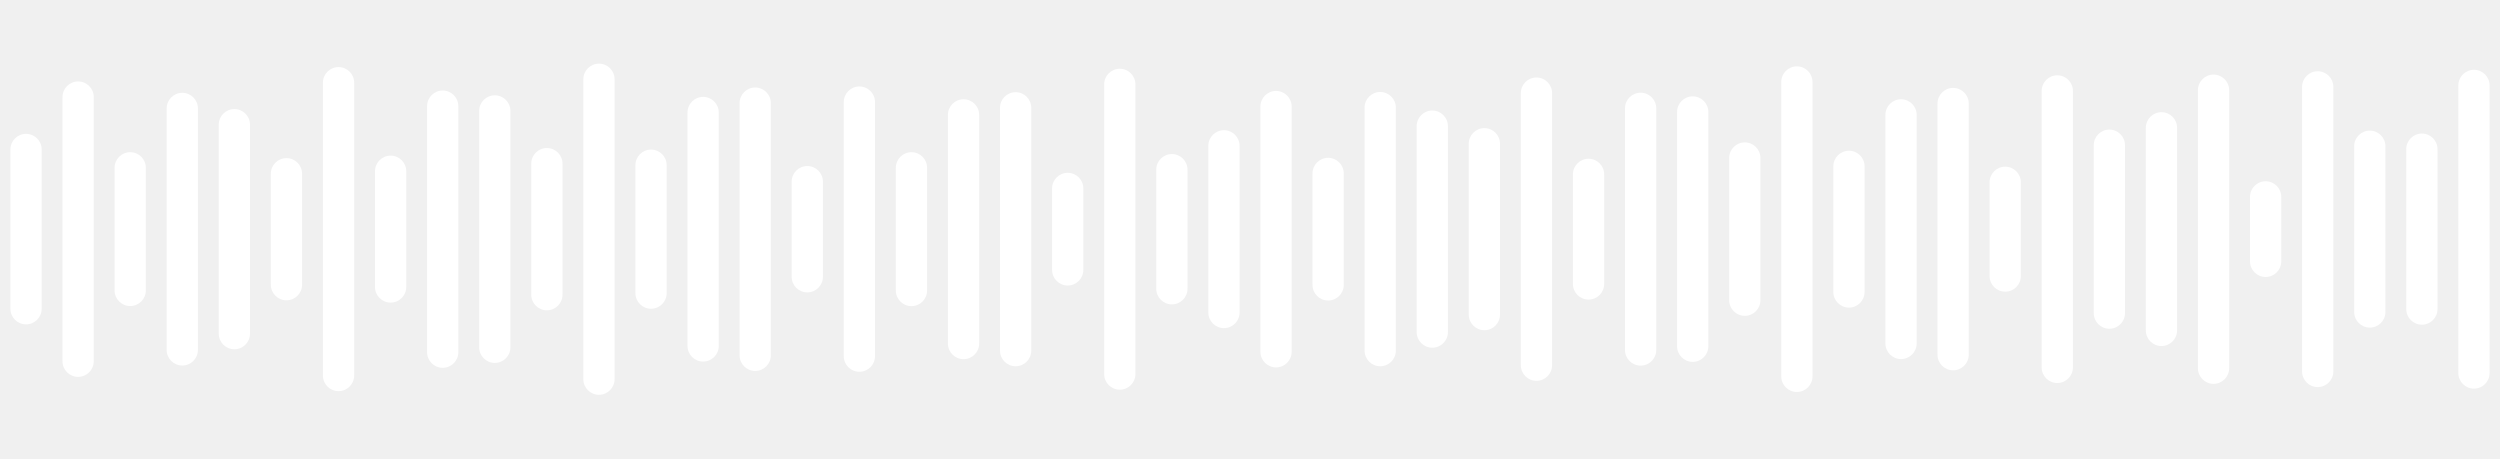
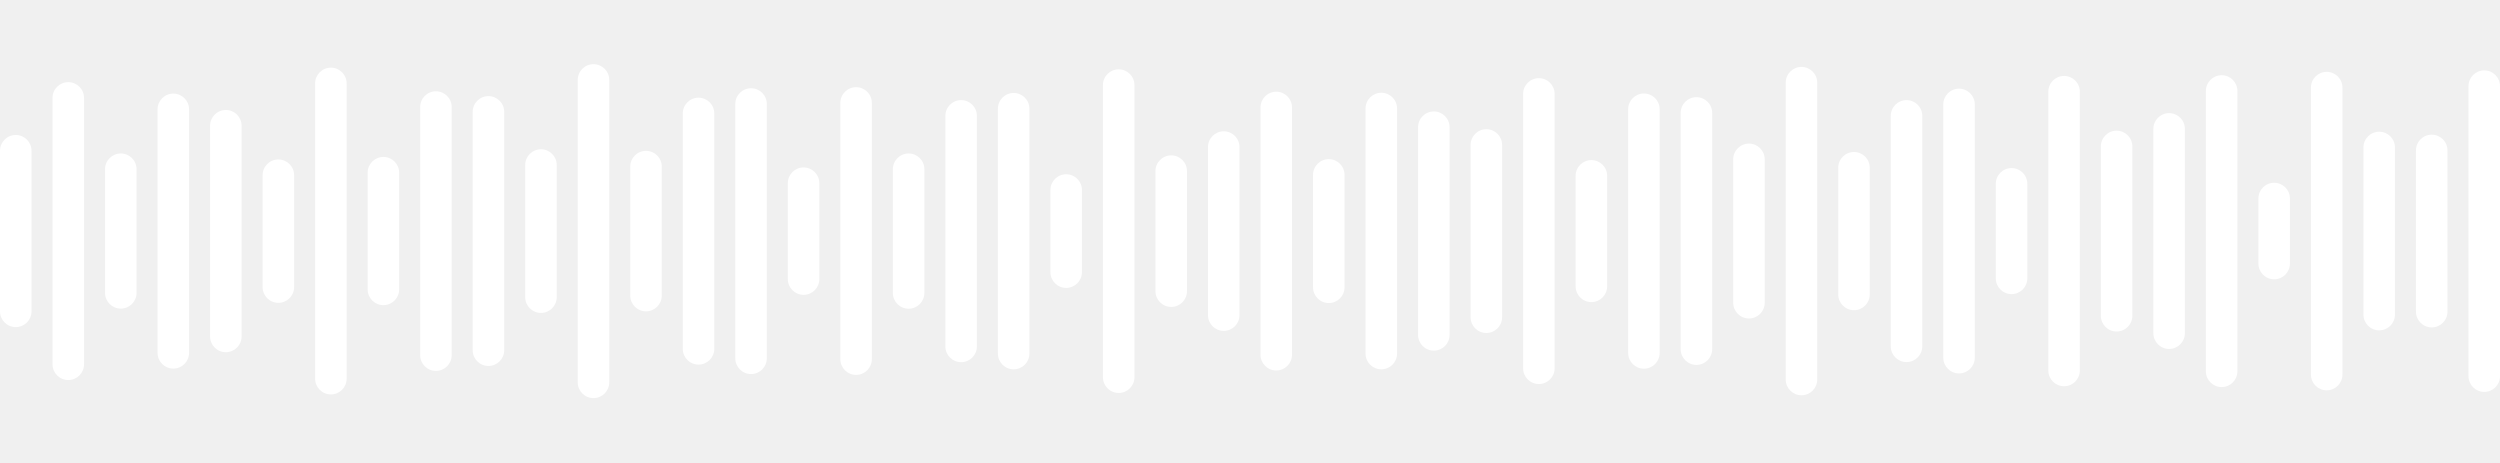
- <svg xmlns="http://www.w3.org/2000/svg" viewBox="0 0 240 44" preserveAspectRatio="none">
+ <svg xmlns="http://www.w3.org/2000/svg" viewBox="1 0 238 44" preserveAspectRatio="none">
  <g fill="white">
    <rect x="1" y="12.85" width="3" height="18.29" rx="1.5" />
    <rect x="6" y="7.82" width="3" height="28.36" rx="1.5" />
    <rect x="11" y="14.61" width="3" height="14.77" rx="1.5" />
    <rect x="16" y="8.91" width="3" height="26.18" rx="1.5" />
    <rect x="21" y="10.47" width="3" height="23.06" rx="1.5" />
    <rect x="26" y="15.18" width="3" height="13.65" rx="1.5" />
    <rect x="31" y="6.44" width="3" height="31.11" rx="1.5" />
    <rect x="36" y="14.94" width="3" height="14.11" rx="1.5" />
    <rect x="41" y="8.69" width="3" height="26.62" rx="1.5" />
    <rect x="46" y="9.15" width="3" height="25.69" rx="1.5" />
    <rect x="51" y="14.21" width="3" height="15.58" rx="1.5" />
    <rect x="56" y="6.11" width="3" height="31.79" rx="1.5" />
    <rect x="61" y="14.36" width="3" height="15.28" rx="1.5" />
    <rect x="66" y="9.30" width="3" height="25.41" rx="1.5" />
    <rect x="71" y="8.40" width="3" height="27.21" rx="1.5" />
    <rect x="76" y="15.94" width="3" height="12.13" rx="1.5" />
    <rect x="81" y="8.30" width="3" height="27.39" rx="1.5" />
    <rect x="86" y="14.61" width="3" height="14.78" rx="1.5" />
    <rect x="91" y="9.53" width="3" height="24.95" rx="1.5" />
    <rect x="96" y="8.85" width="3" height="26.31" rx="1.5" />
    <rect x="101" y="16.59" width="3" height="10.82" rx="1.5" />
    <rect x="106" y="6.60" width="3" height="30.81" rx="1.5" />
    <rect x="111" y="14.79" width="3" height="14.43" rx="1.5" />
    <rect x="116" y="12.50" width="3" height="19.00" rx="1.5" />
    <rect x="121" y="8.73" width="3" height="26.54" rx="1.5" />
    <rect x="126" y="15.15" width="3" height="13.70" rx="1.5" />
    <rect x="131" y="8.83" width="3" height="26.33" rx="1.5" />
    <rect x="136" y="10.61" width="3" height="22.77" rx="1.5" />
    <rect x="141" y="12.30" width="3" height="19.40" rx="1.5" />
    <rect x="146" y="7.44" width="3" height="29.12" rx="1.5" />
    <rect x="151" y="15.24" width="3" height="13.52" rx="1.5" />
    <rect x="156" y="8.90" width="3" height="26.20" rx="1.5" />
    <rect x="161" y="9.25" width="3" height="25.49" rx="1.5" />
    <rect x="166" y="13.67" width="3" height="16.65" rx="1.5" />
    <rect x="171" y="6.37" width="3" height="31.26" rx="1.5" />
    <rect x="176" y="14.47" width="3" height="15.06" rx="1.5" />
    <rect x="181" y="9.53" width="3" height="24.94" rx="1.5" />
    <rect x="186" y="8.44" width="3" height="27.11" rx="1.5" />
    <rect x="191" y="16.00" width="3" height="12.00" rx="1.5" />
    <rect x="196" y="7.23" width="3" height="29.54" rx="1.5" />
    <rect x="201" y="12.44" width="3" height="19.12" rx="1.5" />
    <rect x="206" y="10.77" width="3" height="22.45" rx="1.5" />
    <rect x="211" y="7.16" width="3" height="29.69" rx="1.5" />
    <rect x="216" y="17.40" width="3" height="9.19" rx="1.5" />
    <rect x="221" y="6.84" width="3" height="30.32" rx="1.5" />
    <rect x="226" y="12.54" width="3" height="18.91" rx="1.5" />
    <rect x="231" y="12.82" width="3" height="18.35" rx="1.5" />
    <rect x="236" y="6.70" width="3" height="30.61" rx="1.5" />
  </g>
</svg>
